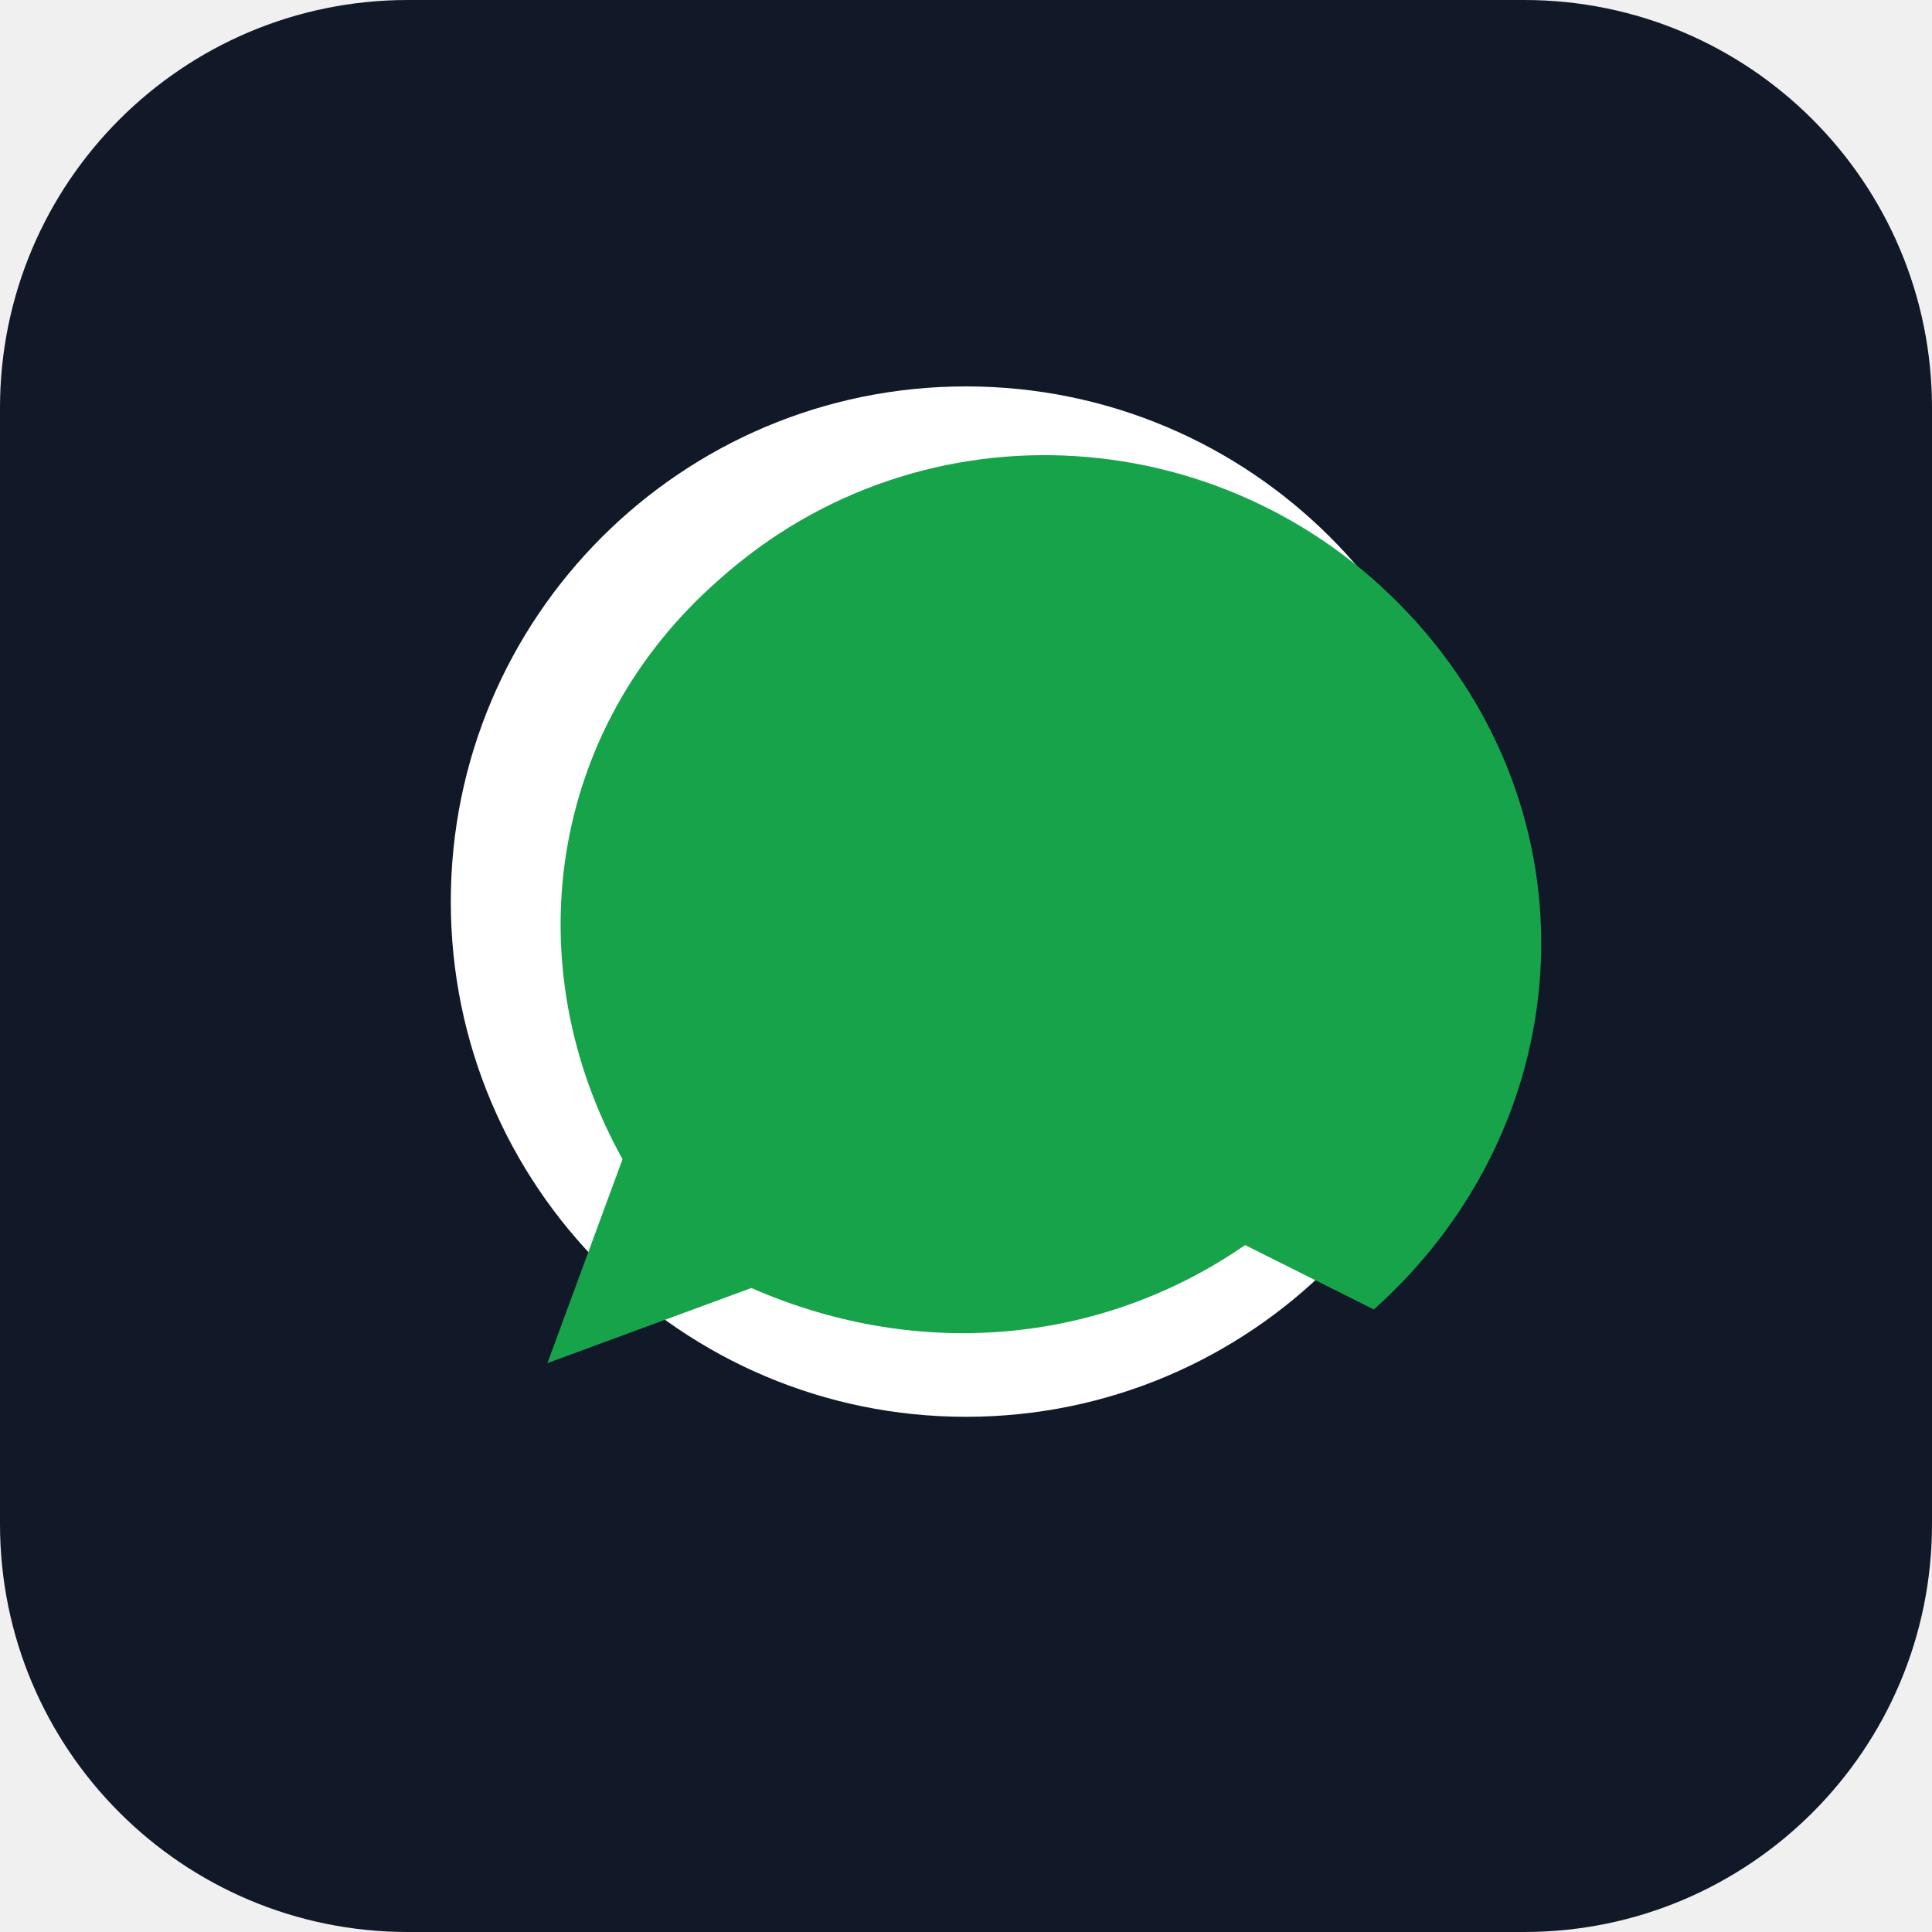
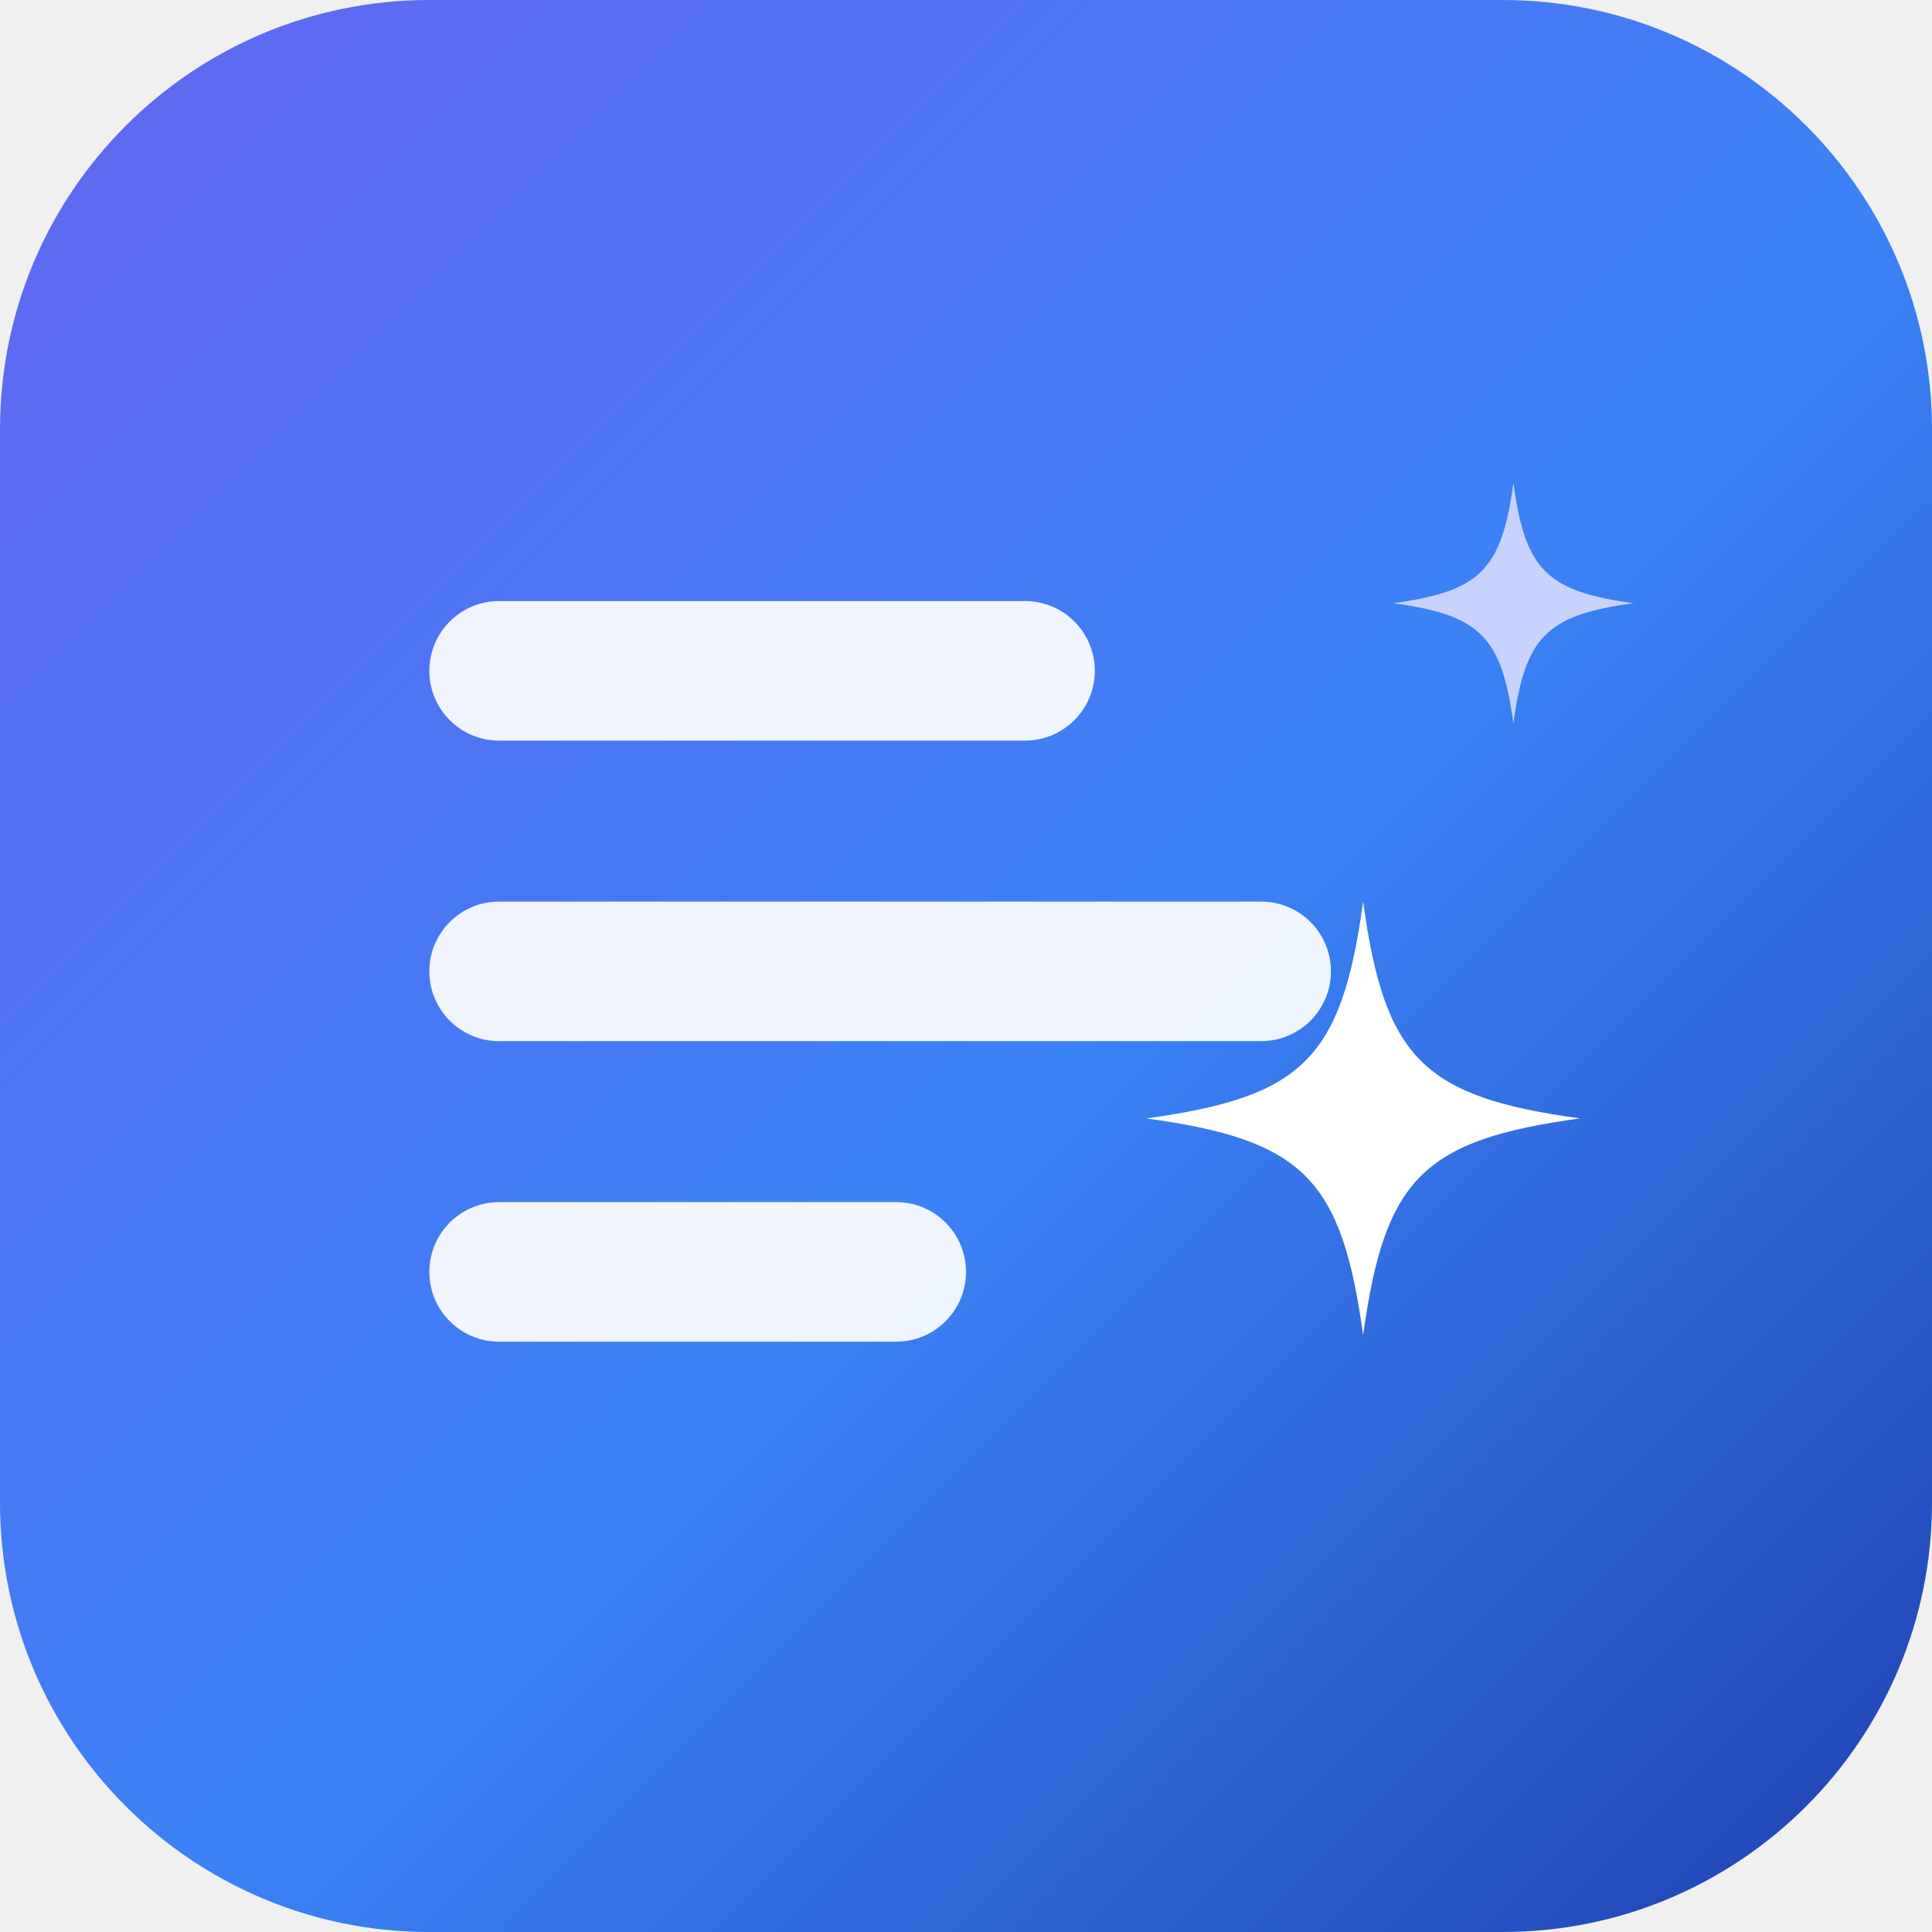
<svg xmlns="http://www.w3.org/2000/svg" viewBox="0 0 180 180">
-   <rect width="180" height="180" rx="38" fill="#111827" />
-   <circle cx="90" cy="84" r="48" fill="#ffffff" />
-   <path fill="#111827" d="M62 77h56v13H62zM62 101h40v12H62z" />
-   <path fill="#16a34a" d="M116 116c-13 9-30 11-46 4l-19 7 7-19c-10-18-7-40 9-54 19-17 48-15 65 4 17 19 15 47-4 64l-12-6Z" />
+   <defs>
+     <linearGradient id="bg" x1="0" y1="0" x2="1" y2="1">
+       <stop offset="0" stop-color="#6366F1" />
+       <stop offset=".55" stop-color="#3B82F6" />
+       <stop offset="1" stop-color="#1E40AF" />
+     </linearGradient>
+   </defs>
+   <rect width="180" height="180" rx="40" fill="url(#bg)" />
+   <g fill="#fff" opacity=".92">
+     <rect x="40" y="56" width="62" height="13" rx="6.5" />
+     <rect x="40" y="84" width="84" height="13" rx="6.5" />
+     <rect x="40" y="112" width="50" height="13" rx="6.5" />
+   </g>
+   <path d="M127 84c2 14.6 5.6 18.2 20.2 20.2-14.6 2-18.2 5.6-20.2 20.2-2-14.6-5.6-18.2-20.2-20.2 14.6-2 18.2-5.6 20.2-20.2z" fill="#fff" />
+   <path d="M141 45c1.1 8.1 3.1 10.1 11.2 11.2-8.1 1.1-10.1 3.1-11.2 11.2-1.1-8.1-3.1-10.1-11.2-11.2 8.1-1.1 10.1-3.1 11.2-11.2z" fill="#C7D2FE" />
</svg>
